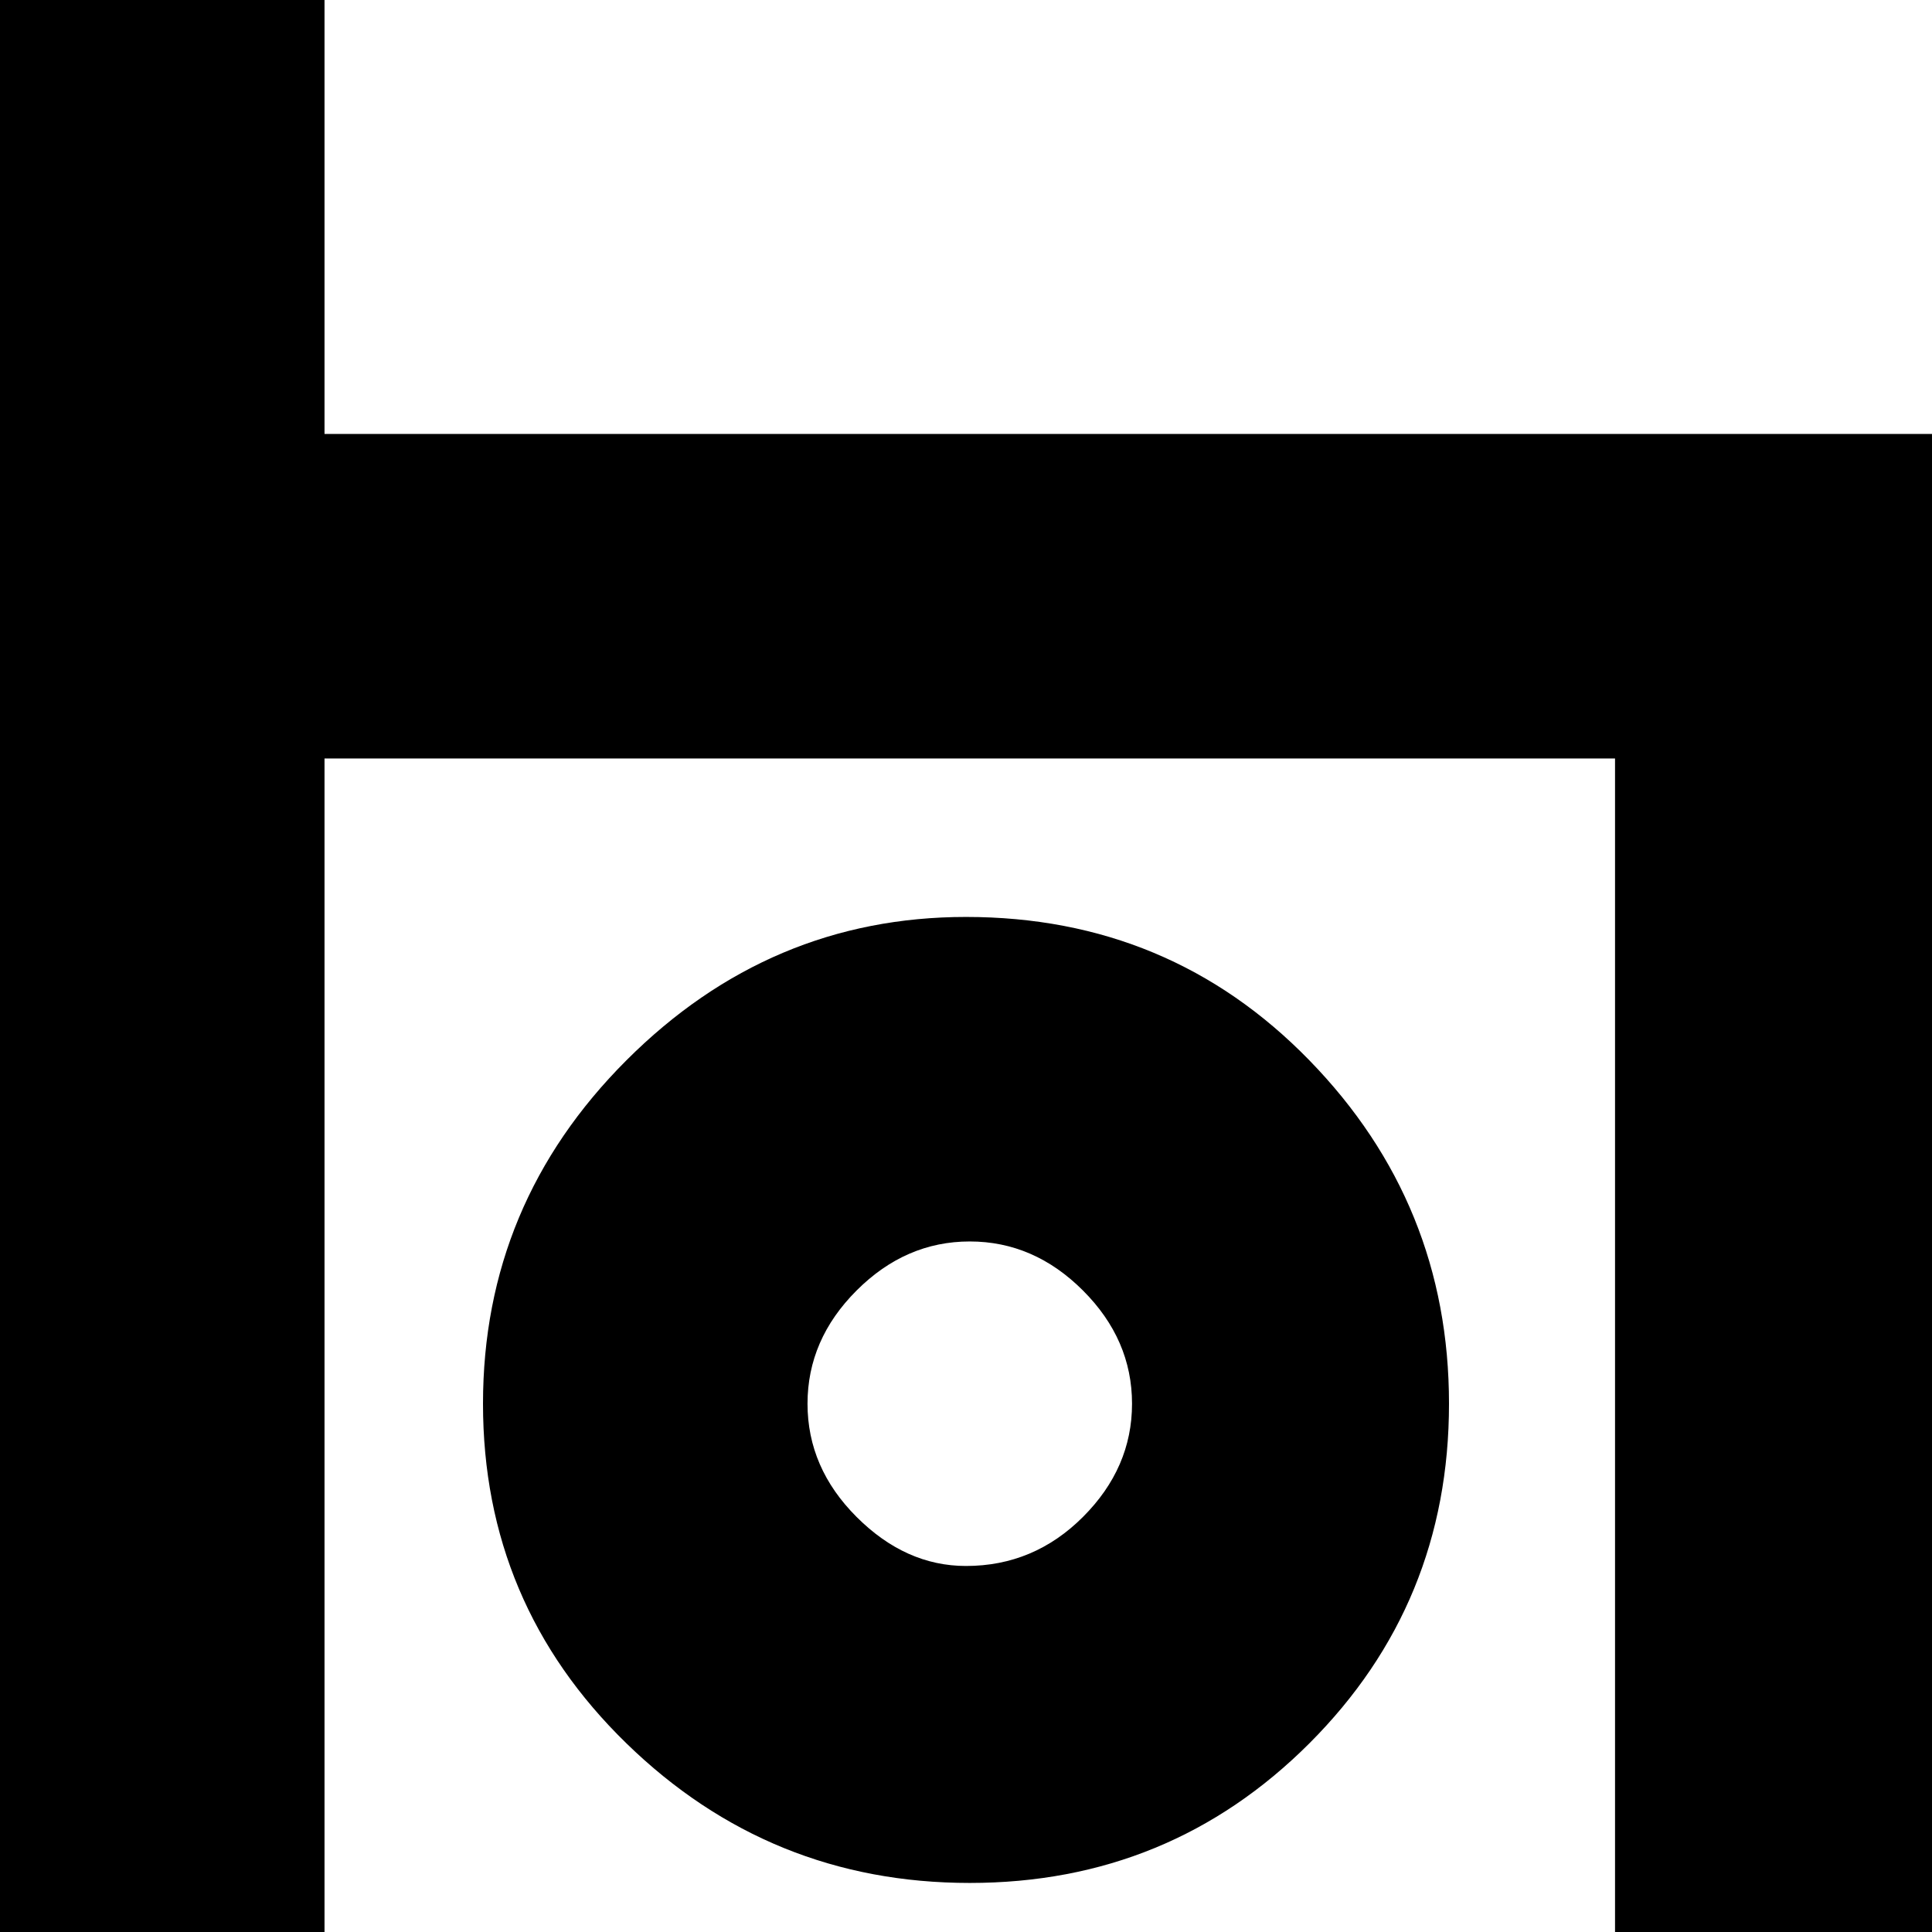
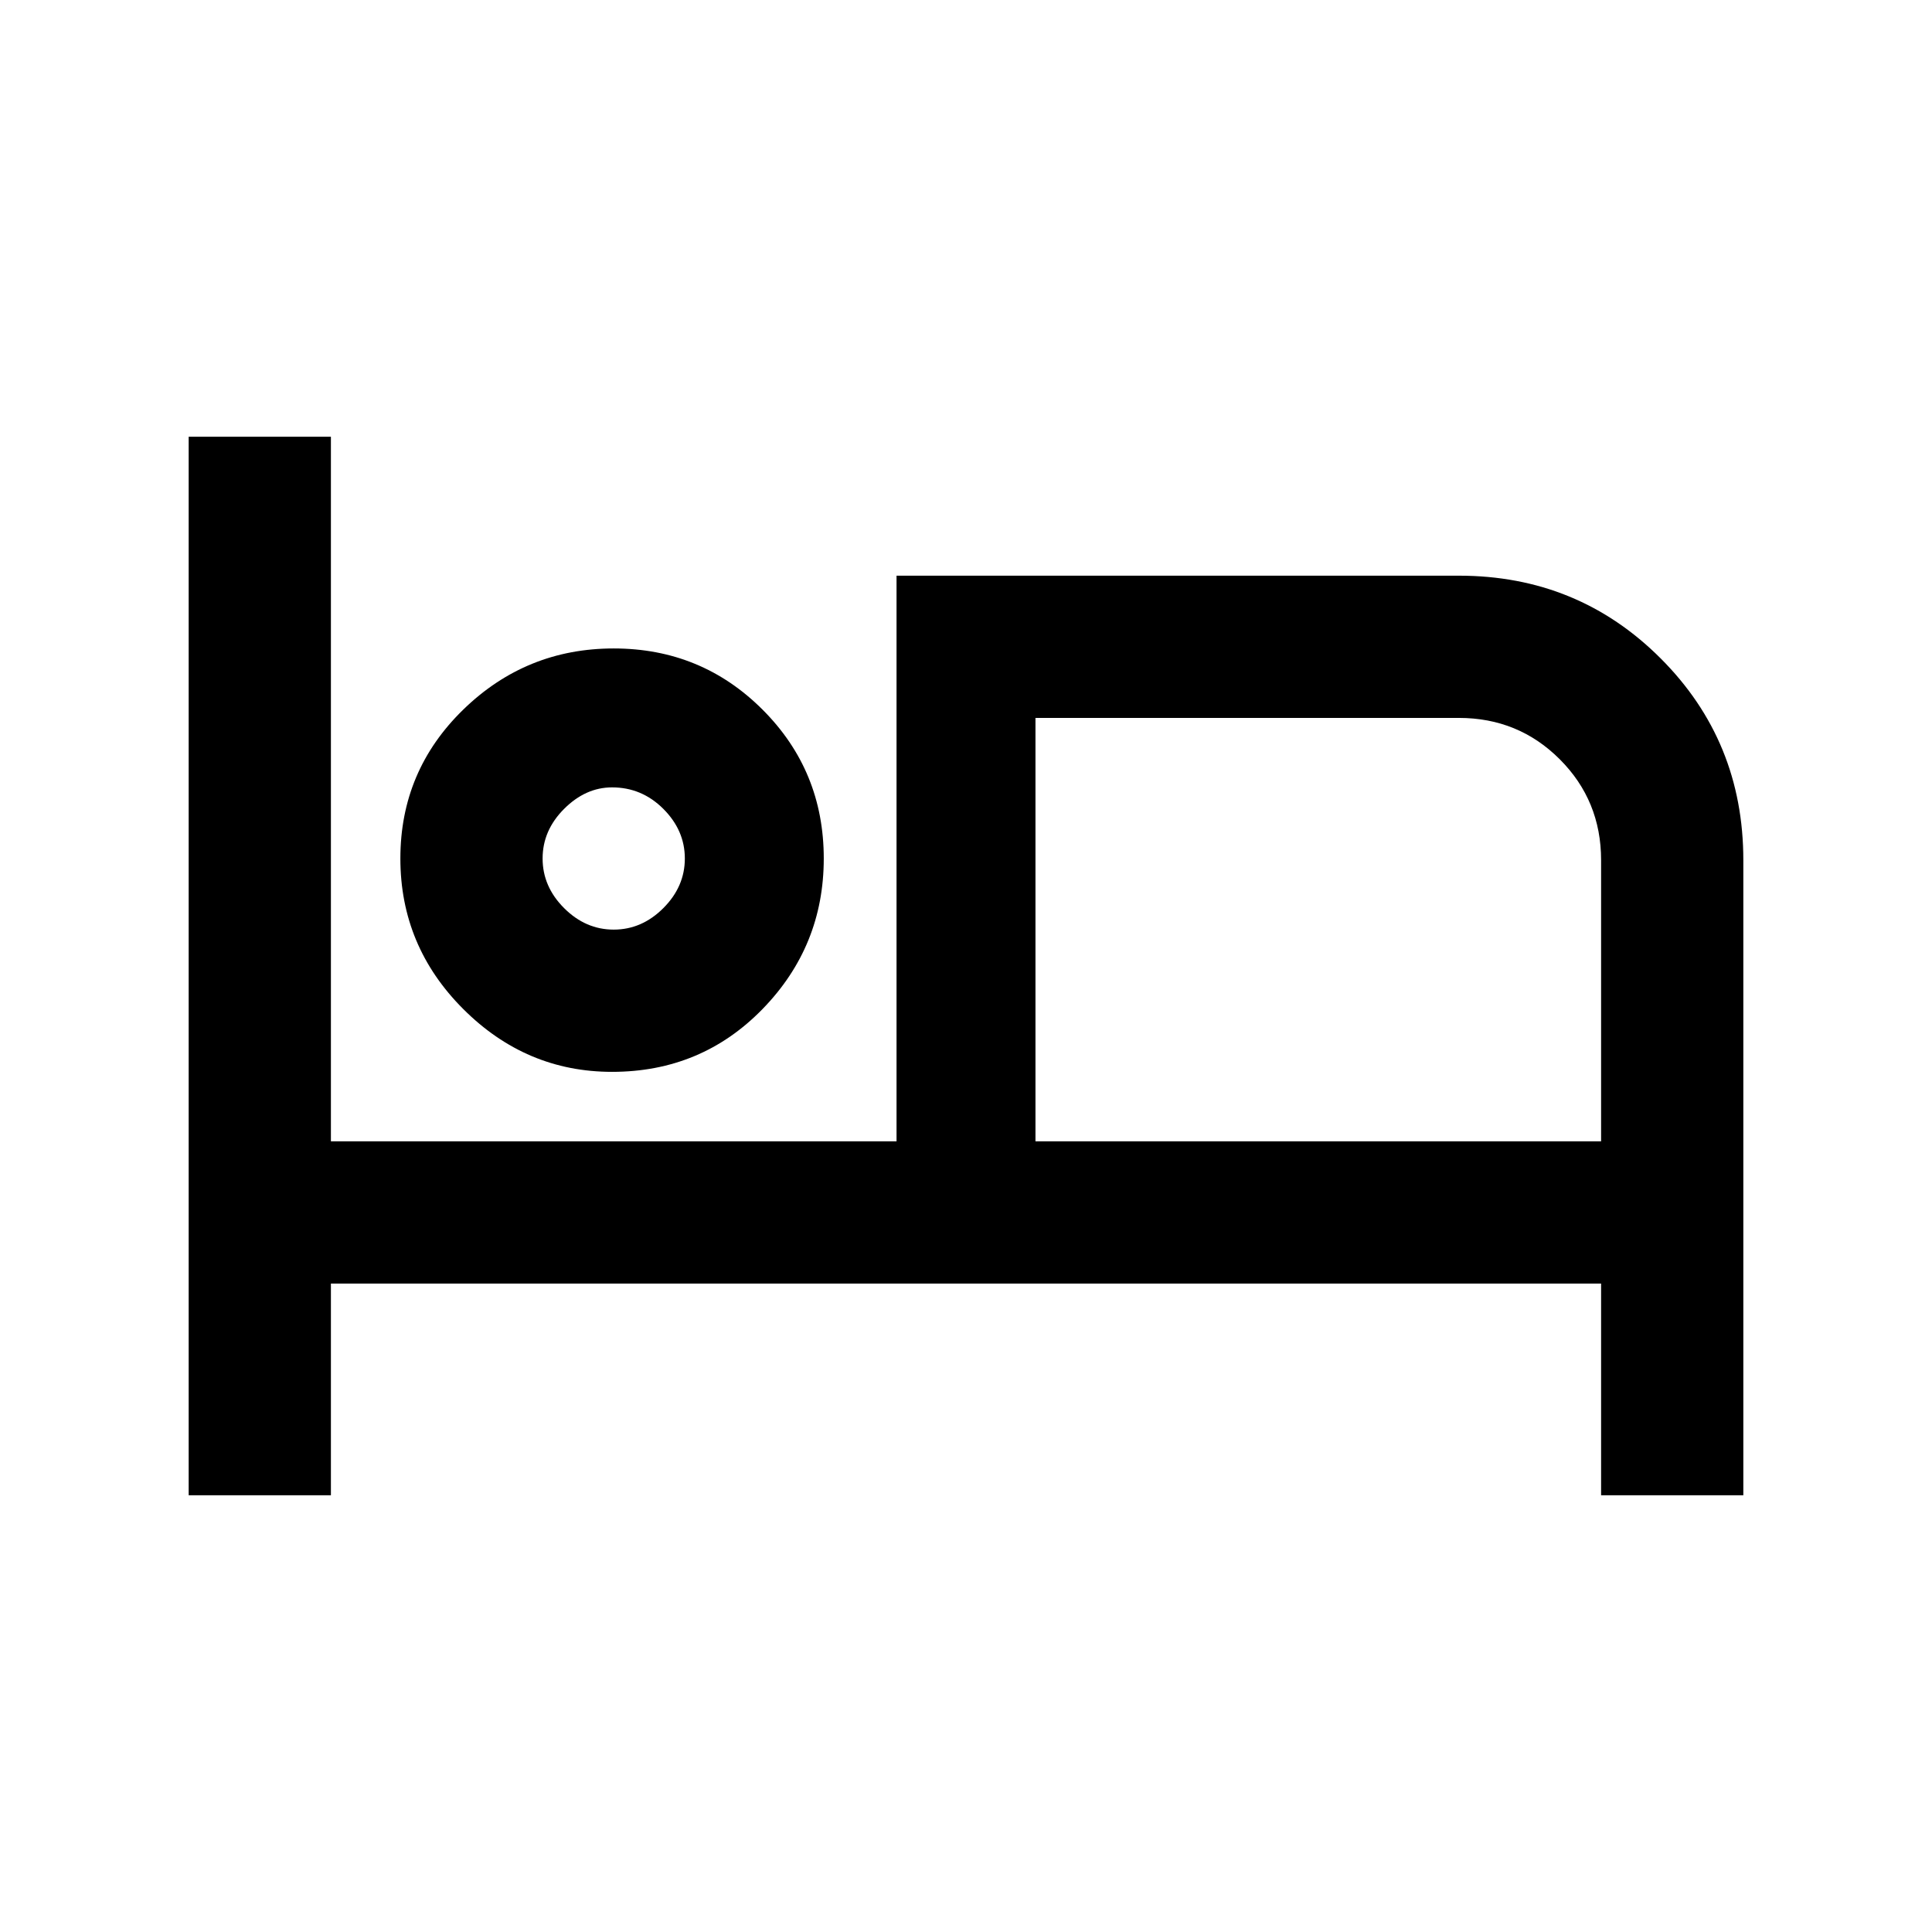
<svg xmlns="http://www.w3.org/2000/svg" viewBox="0 0 1024 1024">
-   <path d="M512 486Q620 486 694.0 562.0Q768 638 768.0 744.0Q768 850 694.0 924.0Q620 998 514.0 998.0Q408 998 332.0 924.0Q256 850 256.0 744.0Q256 638 332.0 562.0Q408 486 512 486ZM512 830Q548 830 574.0 804.0Q600 778 600.0 744.0Q600 710 574.0 684.0Q548 658 514.0 658.0Q480 658 454.0 684.0Q428 710 428.0 744.0Q428 778 454.0 804.0Q480 830 512 830ZM1536 1086H856V402H172V1254H0V-26H172V230H1708V-26H1880V742Q1880 886 1780.0 986.0Q1680 1086 1536 1086ZM1708 402H1024V914H1536Q1608 914 1658.0 864.0Q1708 814 1708 742Z" />
+   <path d="M512 486Q620 486 694.0 562.0Q768 638 768.0 744.0Q768 850 694.0 924.0Q620 998 514.0 998.0Q408 998 332.0 924.0Q256 850 256.0 744.0Q256 638 332.0 562.0Q408 486 512 486ZM512 830Q548 830 574.0 804.0Q600 778 600.0 744.0Q600 710 574.0 684.0Q548 658 514.0 658.0Q480 658 454.0 684.0Q428 710 428.0 744.0Q428 778 454.0 804.0Q480 830 512 830ZM1536 1086H856V402H172V1254H0V-26H172V230H1708V-26H1880V742Q1880 886 1780.0 986.0Q1680 1086 1536 1086ZM1708 402H1024V914H1536Q1608 914 1658.0 864.0Q1708 814 1708 742Z" transform="translate(100 781.1149) scale(0.438298 -0.438298)" />
</svg>
